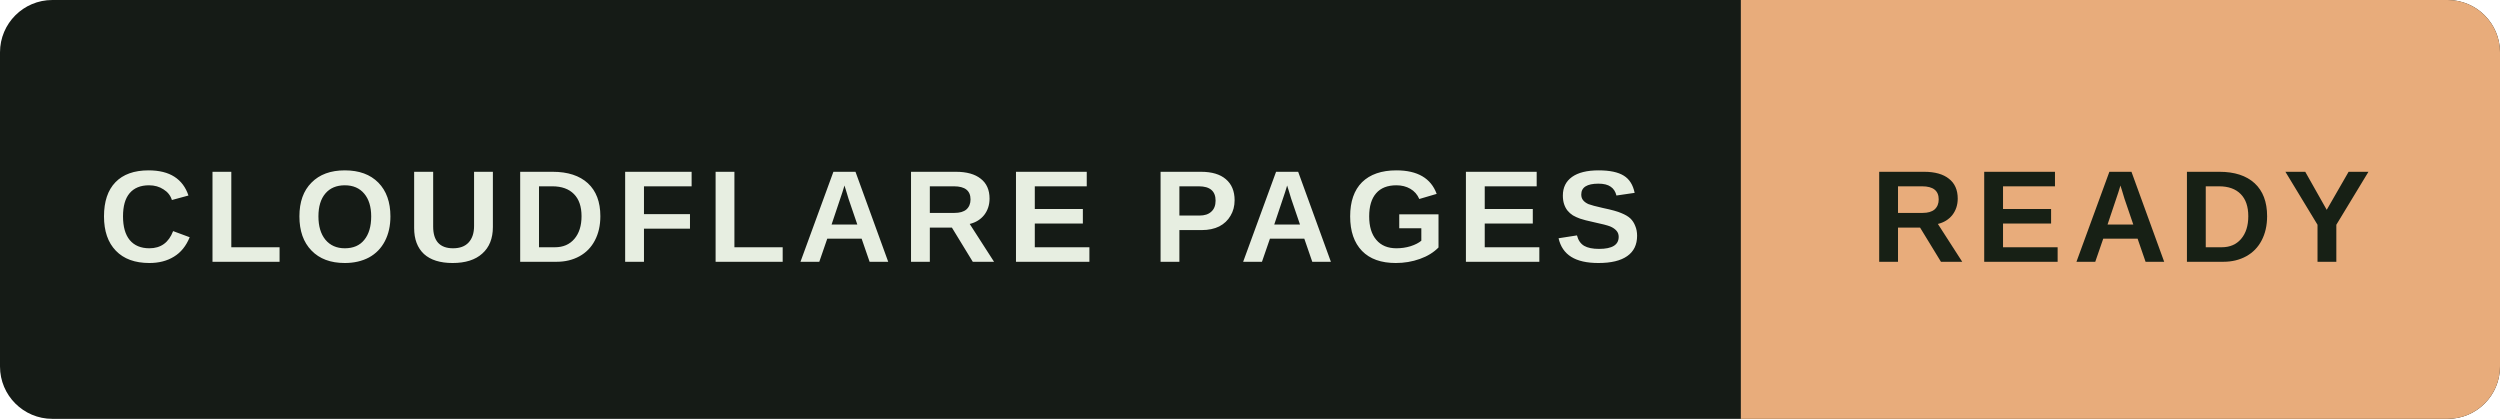
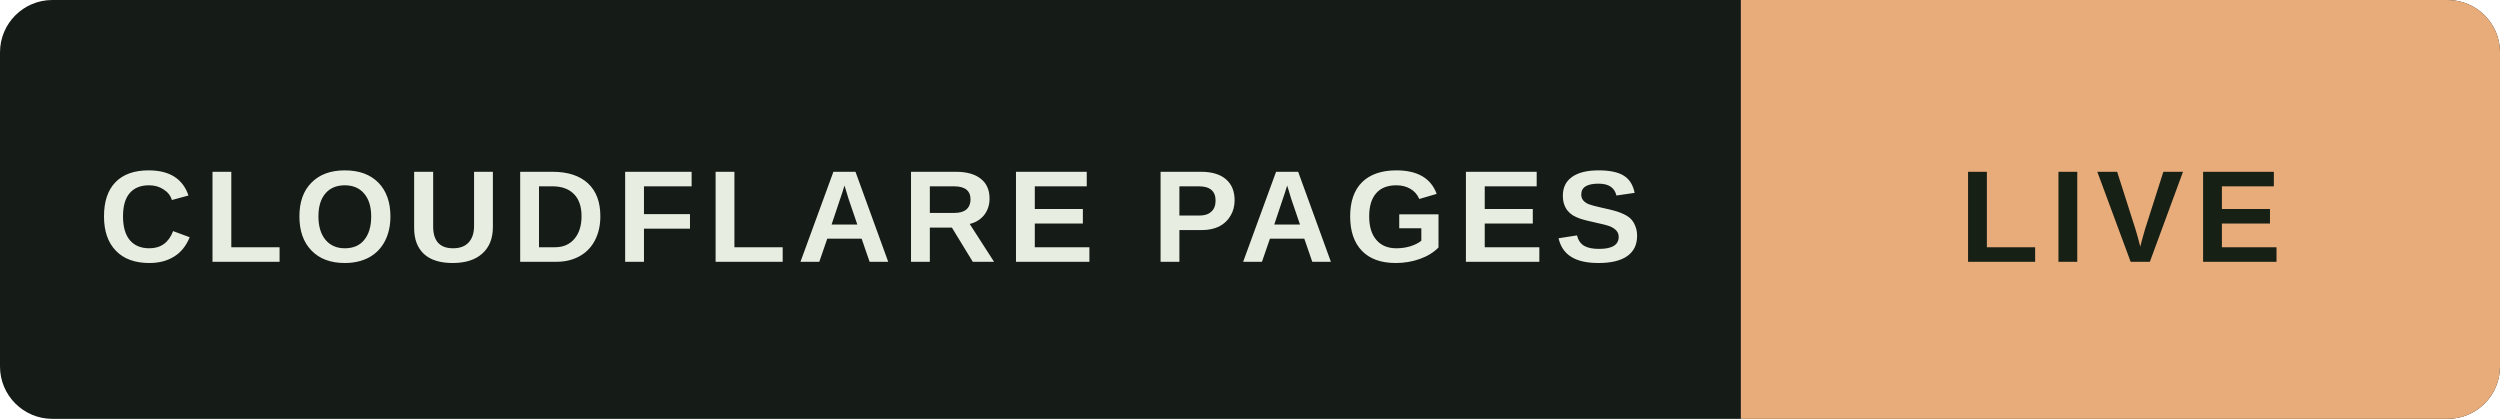
- <svg xmlns="http://www.w3.org/2000/svg" width="191" height="32" viewBox="0 0 191 32" role="img" aria-label="CLOUDFLARE PAGES READY">
+ <svg xmlns="http://www.w3.org/2000/svg" width="191" height="32" viewBox="0 0 191 32" role="img" aria-label="CLOUDFLARE PAGES LIVE">
  <defs>
    <clipPath id="badge">
      <rect width="191" height="32" rx="4" />
    </clipPath>
  </defs>
  <g clip-path="url(#badge)">
    <rect width="191" height="32" fill="#151b16" />
    <rect x="133" width="58" height="32" fill="#e8ac7b" />
  </g>
  <g font-family="Segoe UI, Arial, sans-serif" font-size="10" font-weight="600" letter-spacing=".8" text-anchor="middle">
    <text x="66.5" y="20" fill="#e7eee1">CLOUDFLARE PAGES</text>
-     <text x="162.0" y="20" fill="#172015">READY</text>
+     <text x="162.0" y="20" fill="#172015">LIVE</text>
  </g>
</svg>
